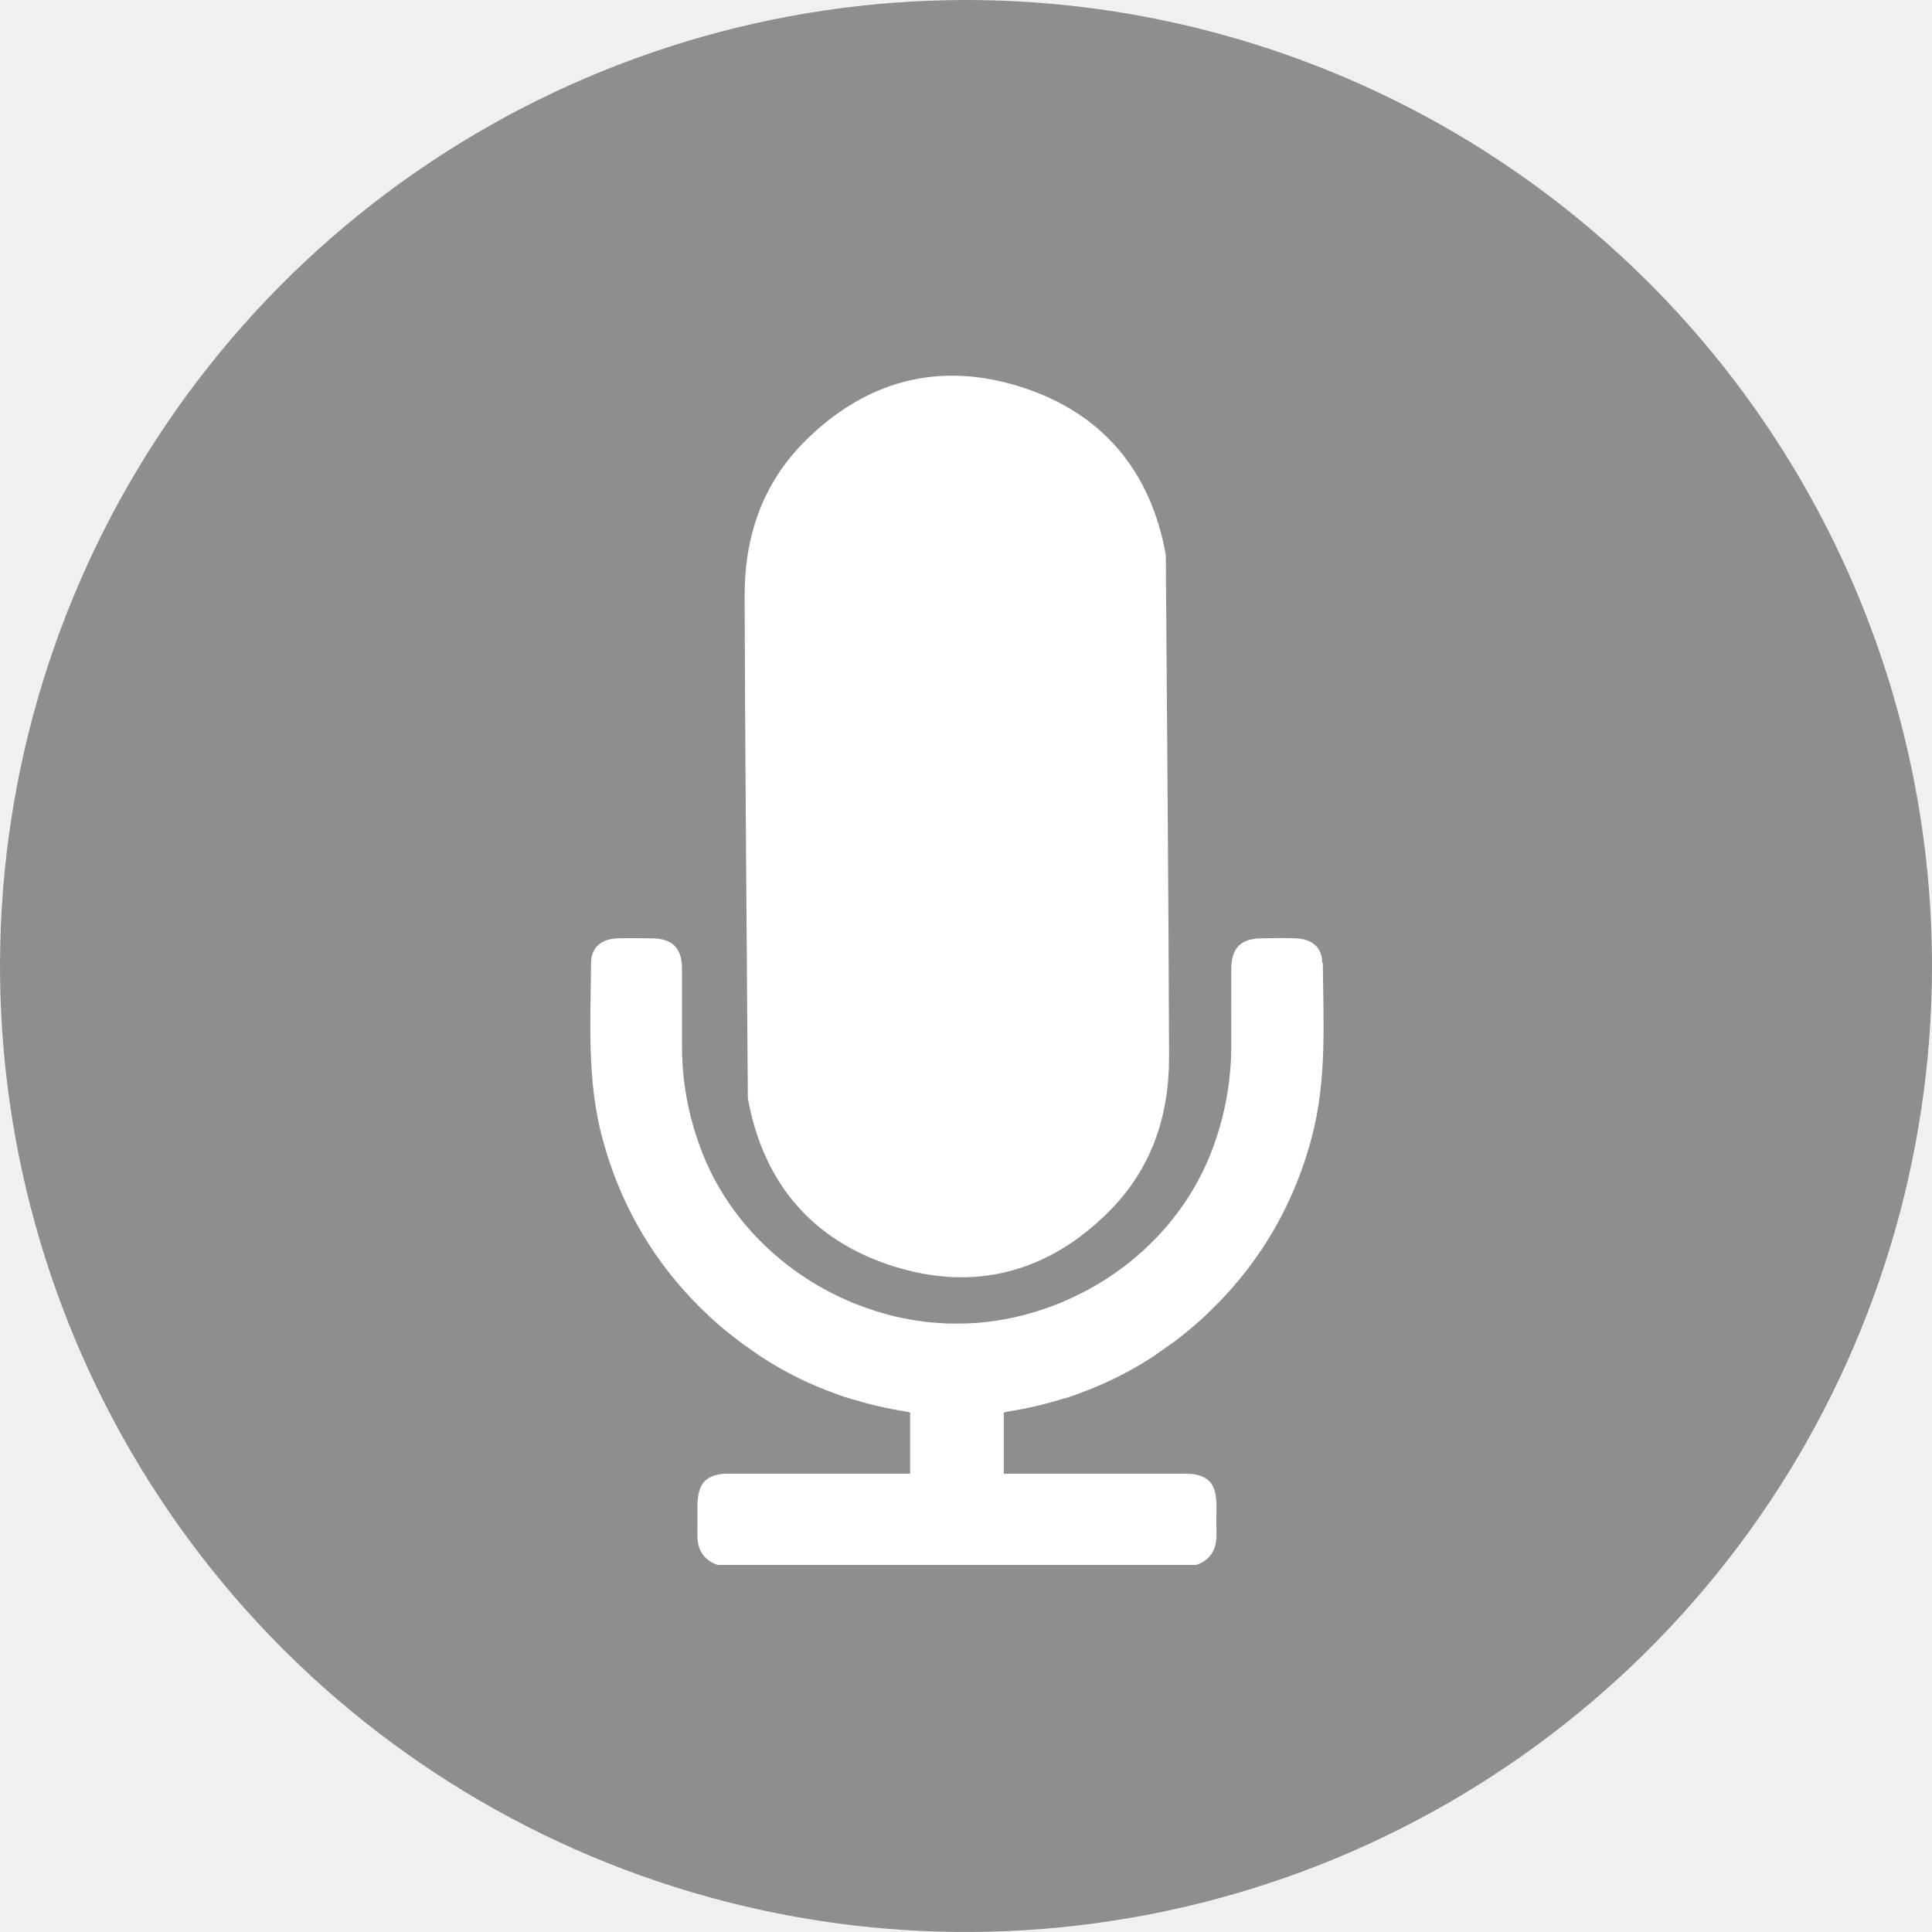
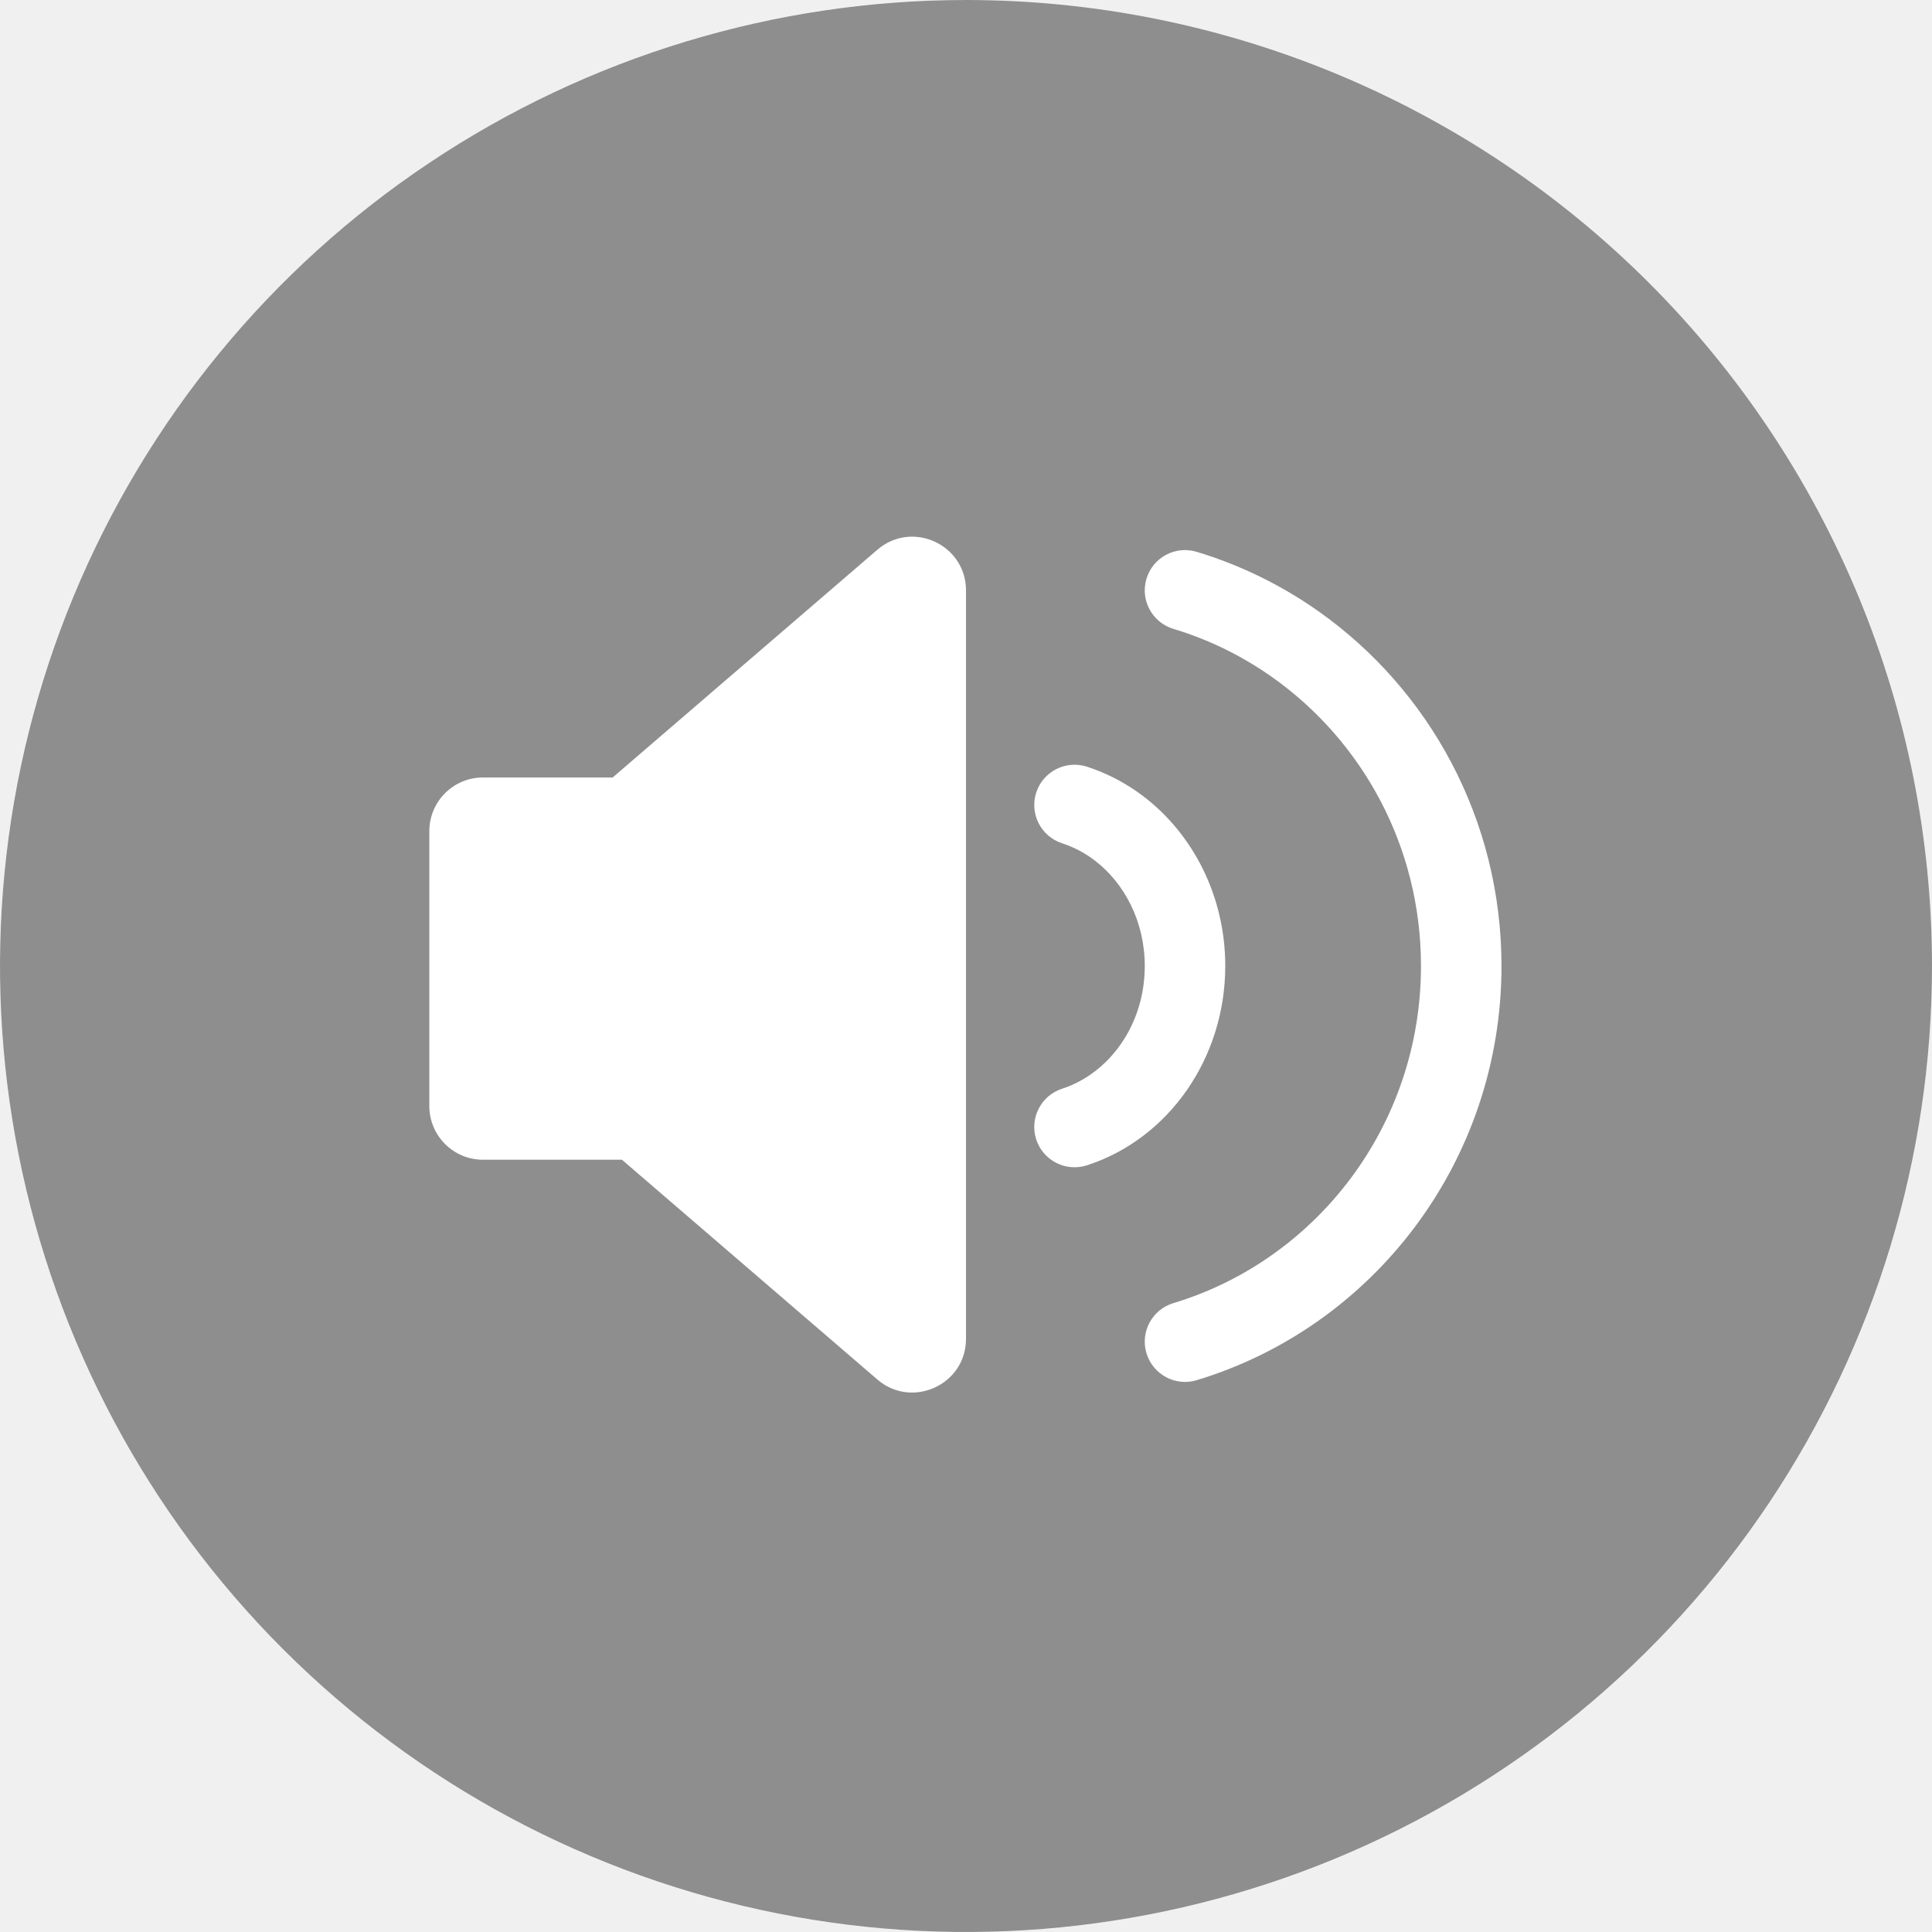
<svg xmlns="http://www.w3.org/2000/svg" width="36" height="36" viewBox="0 0 36 36" fill="none">
-   <g clip-path="url(#clip0_1_728)">
+   <g clip-path="url(#clip0_92_1484)">
    <path d="M36 18C36 8.059 27.941 0 18 0C8.059 0 0 8.059 0 18C0 27.941 8.059 36 18 36C27.941 36 36 27.941 36 18Z" fill="white" />
    <path d="M18 0C14.44 0 10.96 1.056 8 3.034C5.04 5.011 2.733 7.823 1.37 11.112C0.008 14.401 -0.349 18.02 0.346 21.512C1.04 25.003 2.755 28.211 5.272 30.728C7.789 33.245 10.997 34.96 14.488 35.654C17.98 36.349 21.599 35.992 24.888 34.63C28.177 33.267 30.989 30.96 32.967 28C34.944 25.04 36 21.56 36 18C36 13.226 34.104 8.648 30.728 5.272C27.352 1.896 22.774 0 18 0V0Z" fill="#8E8E8E" />
-     <path d="M24.637 17.94C24.637 17.65 24.445 17.495 24.141 17.484C23.931 17.475 23.721 17.481 23.515 17.484C23.124 17.486 22.946 17.662 22.943 18.049C22.94 18.526 22.943 19 22.943 19.477C22.943 20.14 22.828 20.777 22.596 21.401C22.156 22.584 21.266 23.52 20.178 24.083C20.169 24.088 20.158 24.091 20.149 24.097C20.031 24.157 19.911 24.212 19.79 24.264C19.761 24.275 19.73 24.287 19.698 24.301C19.583 24.347 19.468 24.387 19.351 24.424C19.328 24.433 19.305 24.439 19.285 24.445C19.155 24.485 19.026 24.519 18.894 24.548C18.88 24.551 18.865 24.554 18.851 24.557C18.716 24.585 18.584 24.608 18.446 24.625C18.423 24.628 18.397 24.631 18.374 24.634C18.259 24.648 18.145 24.654 18.03 24.66C17.961 24.66 17.895 24.663 17.826 24.663C17.757 24.663 17.691 24.663 17.622 24.66C17.507 24.654 17.392 24.646 17.277 24.634C17.254 24.634 17.229 24.628 17.206 24.625C17.07 24.608 16.936 24.585 16.801 24.557C16.786 24.554 16.772 24.551 16.758 24.548C16.625 24.519 16.496 24.485 16.367 24.445C16.344 24.439 16.321 24.43 16.301 24.424C16.183 24.387 16.068 24.344 15.953 24.301C15.922 24.29 15.893 24.278 15.861 24.264C15.741 24.212 15.62 24.157 15.502 24.097C15.494 24.091 15.482 24.088 15.474 24.083C14.388 23.52 13.495 22.581 13.056 21.401C12.823 20.777 12.706 20.14 12.708 19.477C12.708 19 12.708 18.526 12.708 18.049C12.708 17.662 12.527 17.486 12.137 17.484C11.927 17.484 11.718 17.478 11.511 17.484C11.207 17.495 11.017 17.65 11.014 17.94C11.005 19.034 10.934 20.131 11.224 21.208C11.58 22.538 12.269 23.666 13.286 24.591C13.449 24.74 13.619 24.875 13.791 25.005C13.814 25.025 13.837 25.039 13.863 25.056C13.955 25.122 14.044 25.188 14.139 25.252C14.156 25.263 14.173 25.274 14.19 25.286C14.618 25.565 15.072 25.791 15.554 25.964C15.614 25.987 15.675 26.01 15.738 26.03C15.79 26.047 15.841 26.061 15.893 26.076C16.215 26.173 16.548 26.251 16.89 26.303C16.913 26.308 16.933 26.314 16.959 26.32V27.46C16.869 27.46 13.576 27.46 13.561 27.46C13.423 27.46 13.317 27.483 13.234 27.526C13.065 27.609 12.998 27.779 12.995 28.077C12.995 28.244 12.998 28.41 12.995 28.574C12.987 28.856 13.09 29.062 13.372 29.16H22.291C22.57 29.065 22.673 28.856 22.668 28.574C22.662 28.408 22.668 28.244 22.668 28.077C22.668 27.779 22.601 27.609 22.429 27.526C22.346 27.483 22.237 27.46 22.102 27.46C22.087 27.46 22.073 27.46 22.059 27.46C22.053 27.46 22.047 27.46 22.041 27.46C21.016 27.46 18.794 27.46 18.704 27.46V26.32C18.73 26.314 18.75 26.308 18.773 26.303C19.115 26.251 19.445 26.173 19.77 26.076C19.822 26.061 19.873 26.044 19.925 26.03C19.988 26.01 20.049 25.987 20.109 25.964C20.588 25.791 21.045 25.565 21.473 25.286C21.49 25.274 21.507 25.263 21.524 25.252C21.616 25.188 21.708 25.122 21.8 25.056C21.823 25.039 21.846 25.025 21.872 25.008C22.044 24.875 22.214 24.74 22.377 24.591C23.394 23.666 24.083 22.538 24.439 21.208C24.729 20.131 24.658 19.034 24.649 17.94H24.637Z" fill="white" />
-     <path d="M16.638 23.592C18.163 24.077 19.535 23.707 20.667 22.572C21.453 21.783 21.787 20.8 21.784 19.692C21.778 17.053 21.741 12.975 21.723 10.339C21.442 8.768 20.532 7.688 19.021 7.209C17.496 6.723 16.124 7.094 14.992 8.228C14.205 9.018 13.872 10 13.875 11.108C13.881 13.748 13.918 17.825 13.935 20.462C14.217 22.032 15.127 23.112 16.638 23.592Z" fill="white" />
+     <path d="M18 15.484V11.002C18 10.147 16.996 9.686 16.348 10.244L11.416 14.487H9C8.448 14.487 8 14.935 8 15.487V20.61C8 21.162 8.448 21.61 9 21.61H11.589L16.348 25.705C16.996 26.262 18 25.802 18 24.947V20.613L18 20.61V15.487L18 15.484Z" fill="white" />
+     <path fill-rule="evenodd" clip-rule="evenodd" d="M22.297 10.282C21.901 10.162 21.483 10.387 21.363 10.783C21.243 11.18 21.468 11.598 21.864 11.718C22.529 11.918 23.15 12.225 23.707 12.619C25.381 13.802 26.478 15.77 26.478 18C26.478 20.974 24.527 23.479 21.864 24.282C21.468 24.401 21.243 24.82 21.363 25.216C21.483 25.613 21.901 25.838 22.297 25.718C25.587 24.726 27.978 21.642 27.978 18C27.978 15.267 26.632 12.85 24.573 11.394C23.886 10.909 23.12 10.53 22.297 10.282ZM20.253 14.286C19.859 14.159 19.436 14.375 19.308 14.769C19.181 15.164 19.397 15.586 19.792 15.714C20.006 15.783 20.209 15.89 20.393 16.029C20.948 16.45 21.331 17.166 21.331 18C21.331 19.118 20.649 20.009 19.792 20.286C19.397 20.414 19.181 20.836 19.308 21.231C19.436 21.625 19.859 21.841 20.253 21.714C21.776 21.221 22.831 19.718 22.831 18C22.831 16.707 22.236 15.544 21.299 14.833C20.985 14.596 20.633 14.409 20.253 14.286Z" fill="white" />
  </g>
  <defs>
-     <clipPath id="clip0_1_728">
+     <clipPath id="clip0_92_1484">
      <rect width="36" height="36" fill="white" />
    </clipPath>
  </defs>
</svg>
